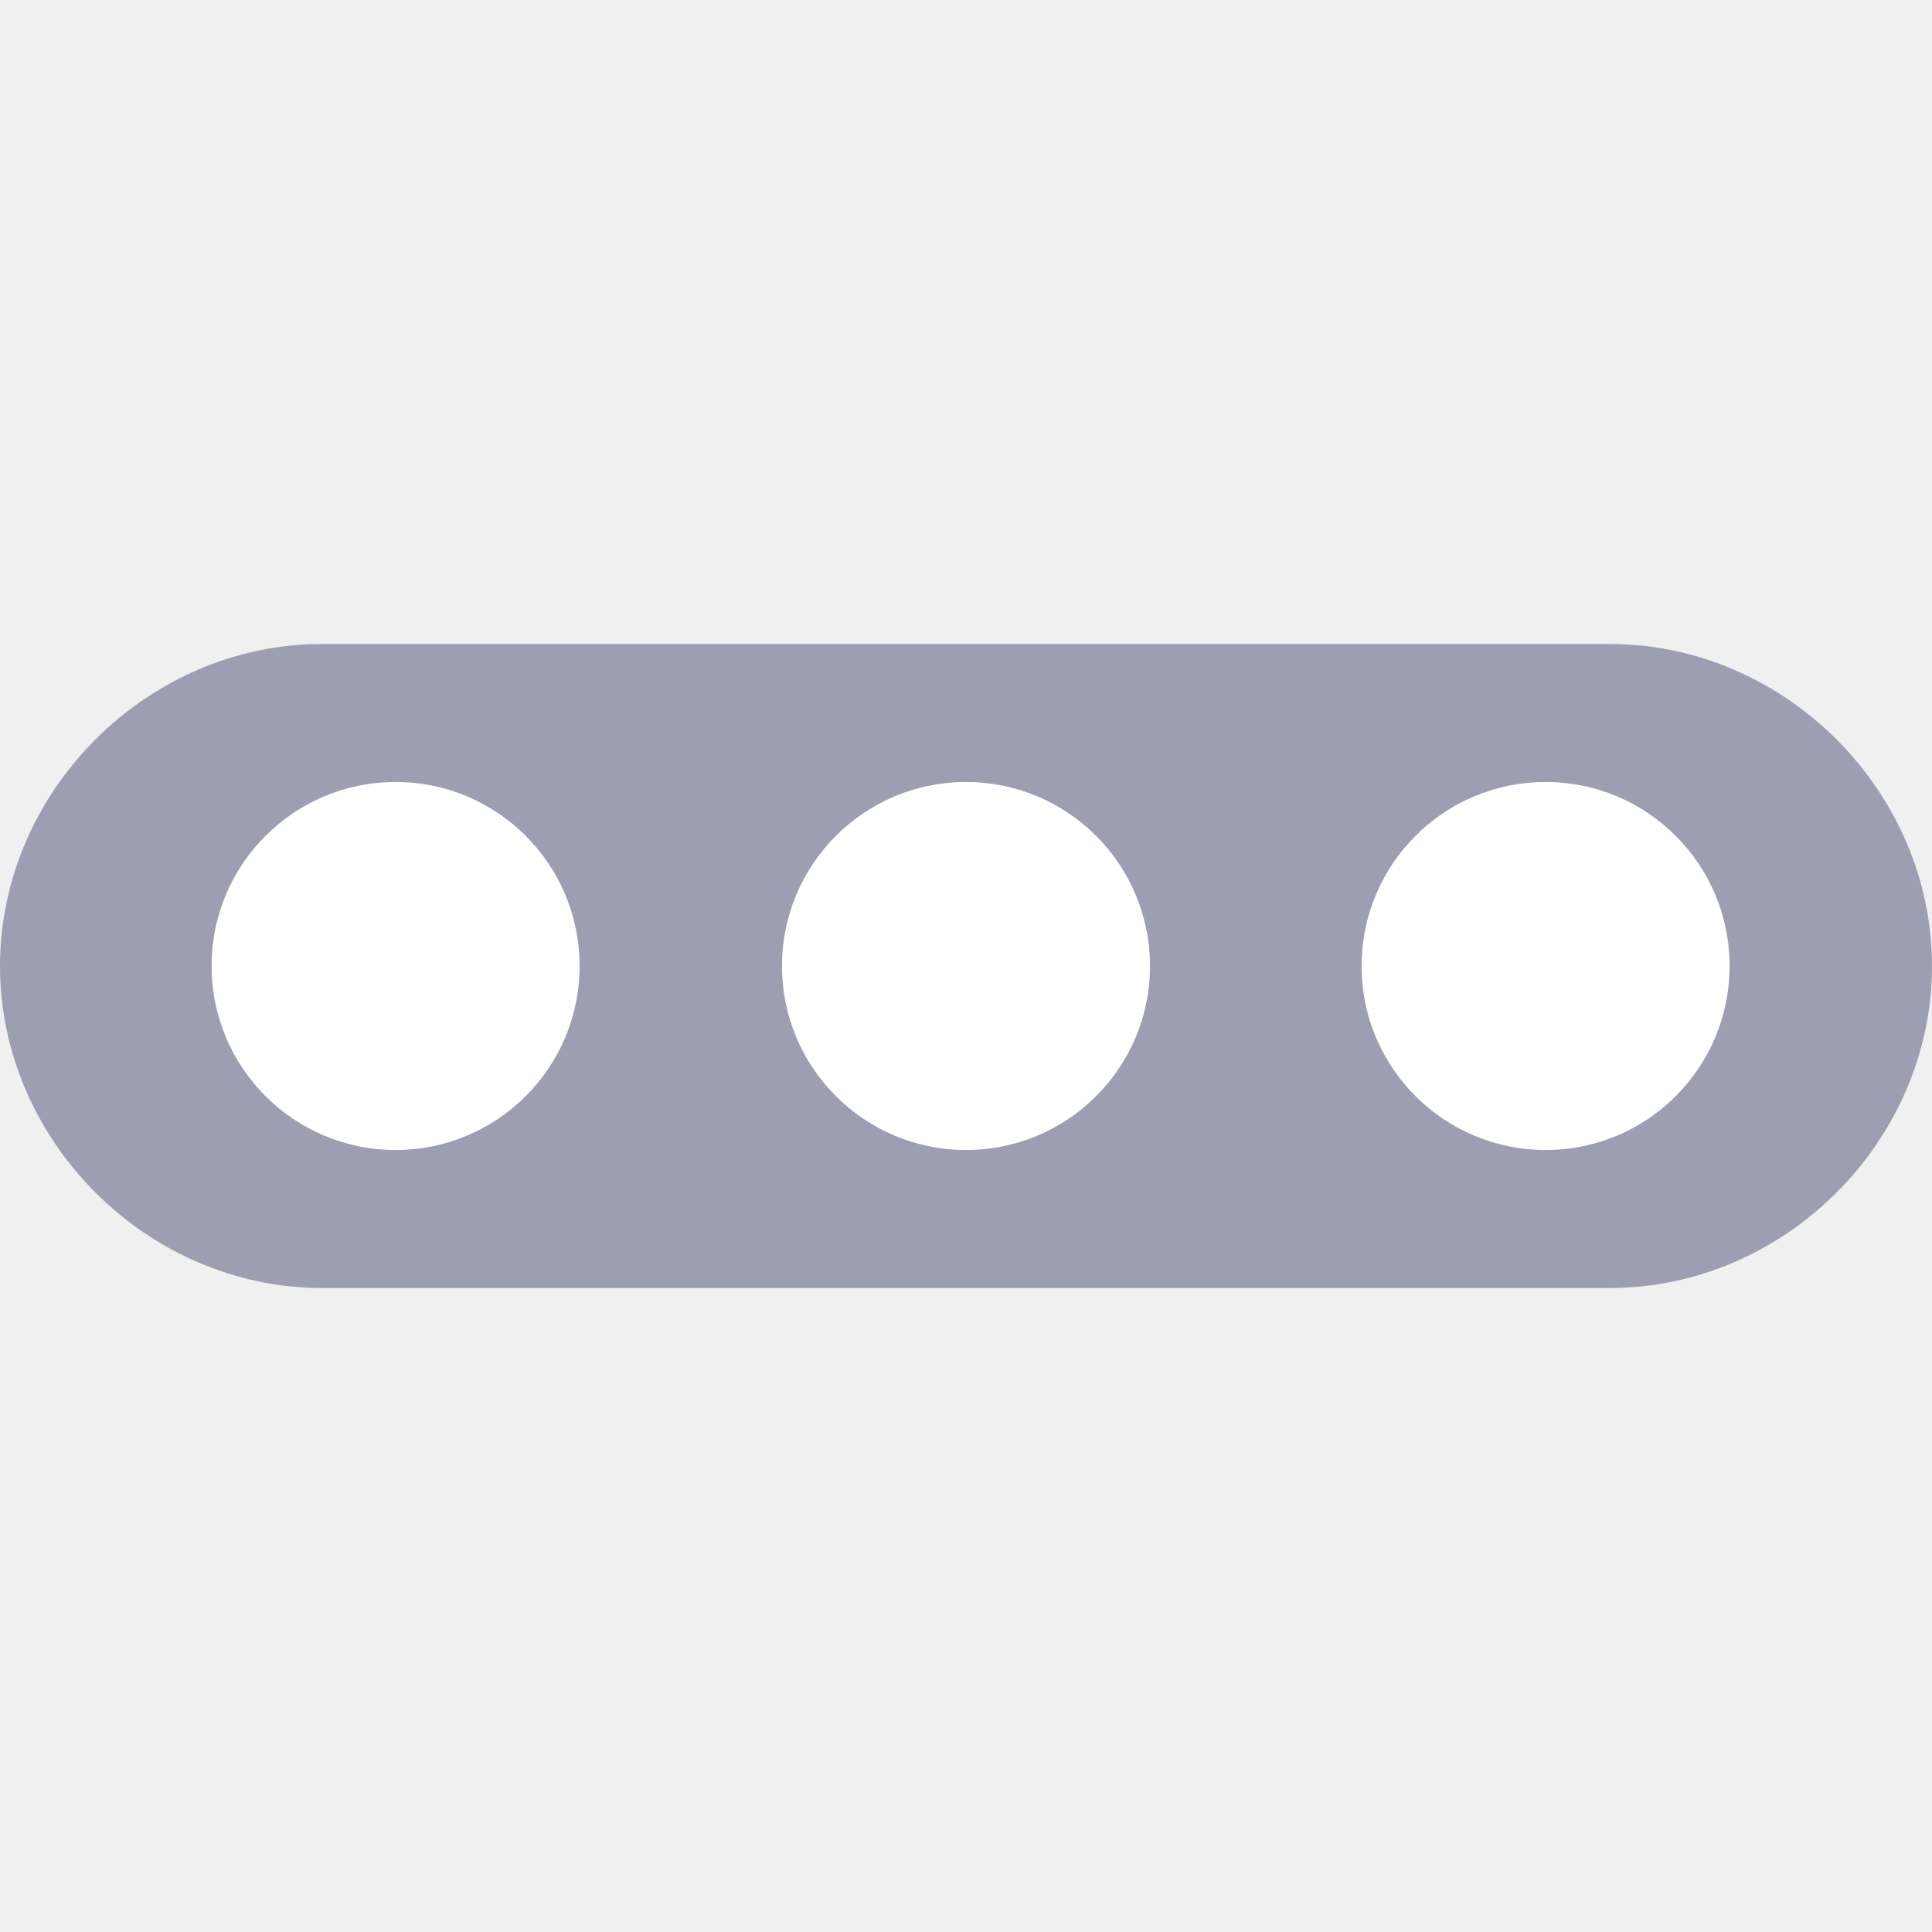
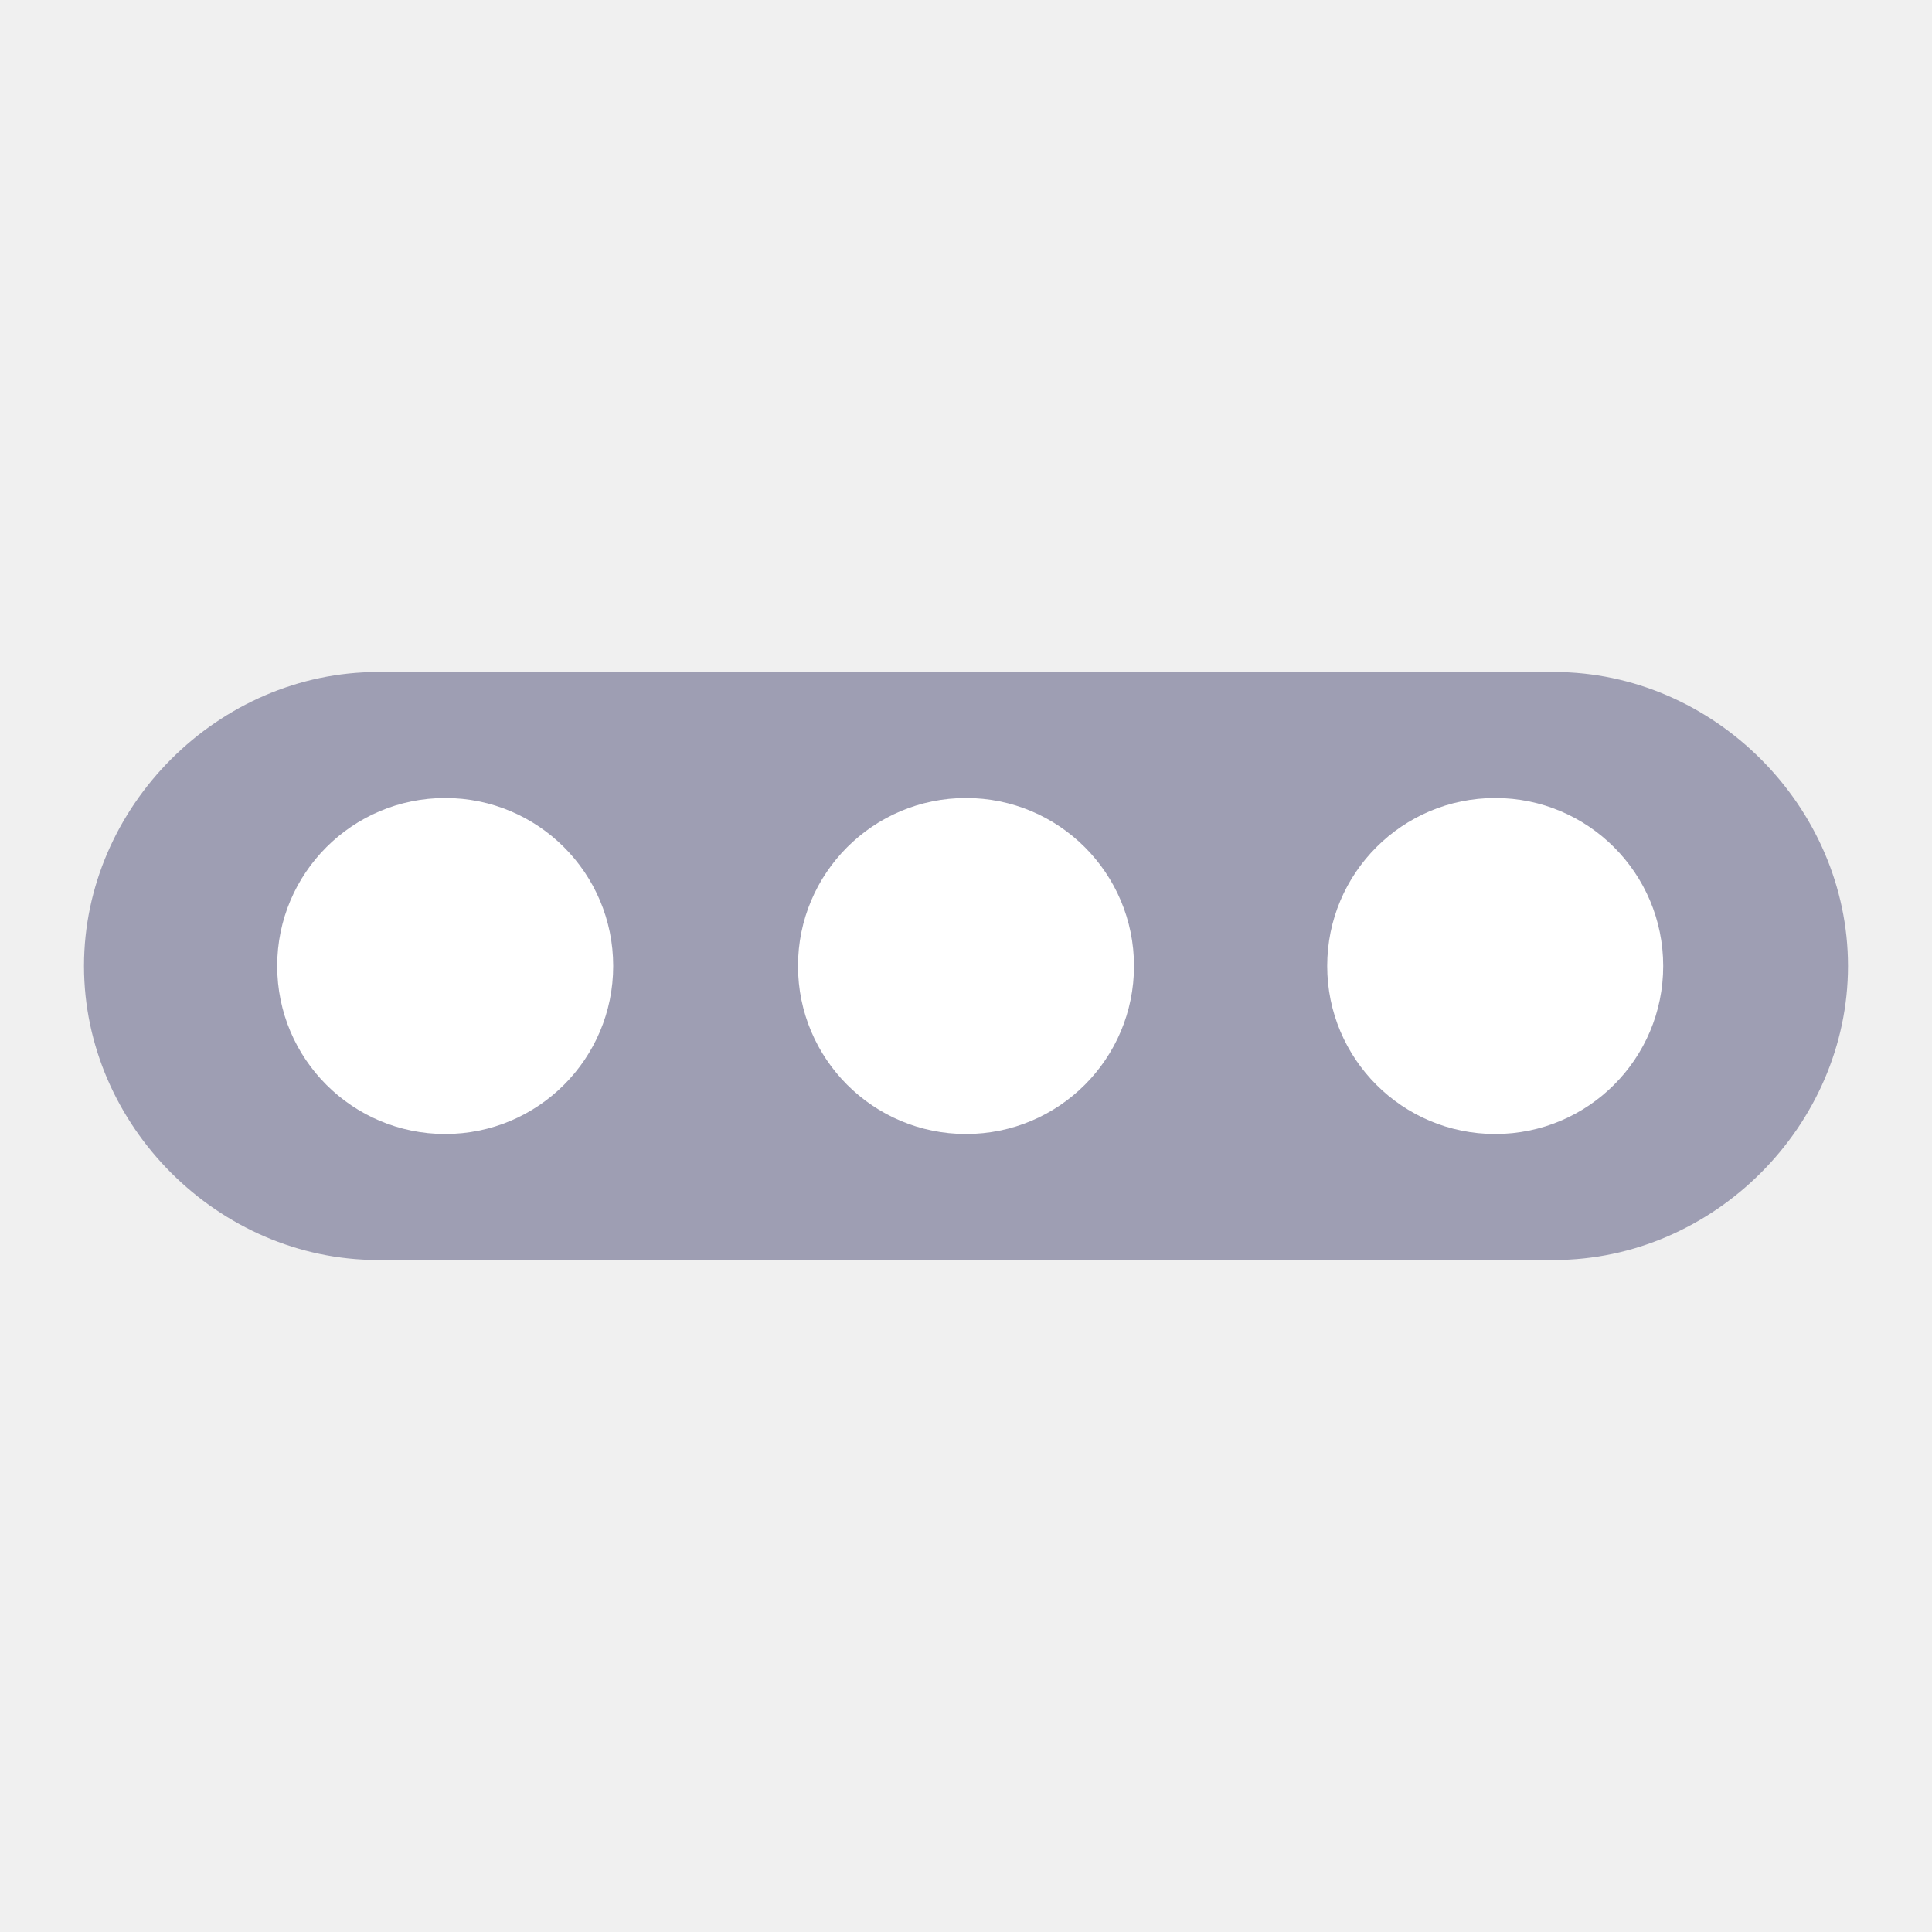
- <svg xmlns="http://www.w3.org/2000/svg" width="21" height="21" viewBox="0 0 21 21" fill="none">
-   <path d="M17.5 14H3.5C1.6 14 0 12.4 0 10.5C0 8.6 1.6 7 3.5 7H17.5C19.4 7 21 8.6 21 10.5C21 12.4 19.4 14 17.5 14Z" fill="#9E9EB3" />
-   <path d="M16.8 12.5C17.905 12.5 18.8 11.605 18.8 10.5C18.8 9.395 17.905 8.5 16.8 8.5C15.695 8.5 14.8 9.395 14.8 10.5C14.8 11.605 15.695 12.5 16.8 12.5Z" fill="white" />
-   <path d="M10.5 12.5C11.605 12.5 12.5 11.605 12.5 10.5C12.5 9.395 11.605 8.5 10.5 8.5C9.395 8.5 8.5 9.395 8.5 10.5C8.5 11.605 9.395 12.5 10.5 12.5Z" fill="white" />
-   <path d="M4.3 12.5C5.405 12.5 6.3 11.605 6.3 10.5C6.3 9.395 5.405 8.5 4.3 8.5C3.195 8.5 2.3 9.395 2.3 10.5C2.3 11.605 3.195 12.5 4.3 12.5Z" fill="white" />
+ <svg xmlns="http://www.w3.org/2000/svg" width="23" height="23" viewBox="0 0 23 23" fill="none">
+   <path d="M18.5 15H4.5C2.6 15 1 13.4 1 11.5C1 9.6 2.6 8 4.5 8H18.5C20.4 8 22 9.6 22 11.5C22 13.4 20.4 15 18.5 15Z" fill="#9E9EB3" />
+   <path d="M17.8 13.5C18.905 13.5 19.8 12.605 19.8 11.5C19.8 10.395 18.905 9.5 17.8 9.5C16.695 9.5 15.8 10.395 15.8 11.5C15.8 12.605 16.695 13.5 17.8 13.5Z" fill="white" />
+   <path d="M11.5 13.5C12.605 13.5 13.5 12.605 13.5 11.5C13.5 10.395 12.605 9.5 11.5 9.5C10.395 9.5 9.5 10.395 9.5 11.5C9.5 12.605 10.395 13.5 11.5 13.5Z" fill="white" />
+   <path d="M5.3 13.5C6.405 13.5 7.3 12.605 7.3 11.5C7.3 10.395 6.405 9.5 5.3 9.5C4.195 9.5 3.3 10.395 3.3 11.5C3.3 12.605 4.195 13.5 5.3 13.5Z" fill="white" />
</svg>
